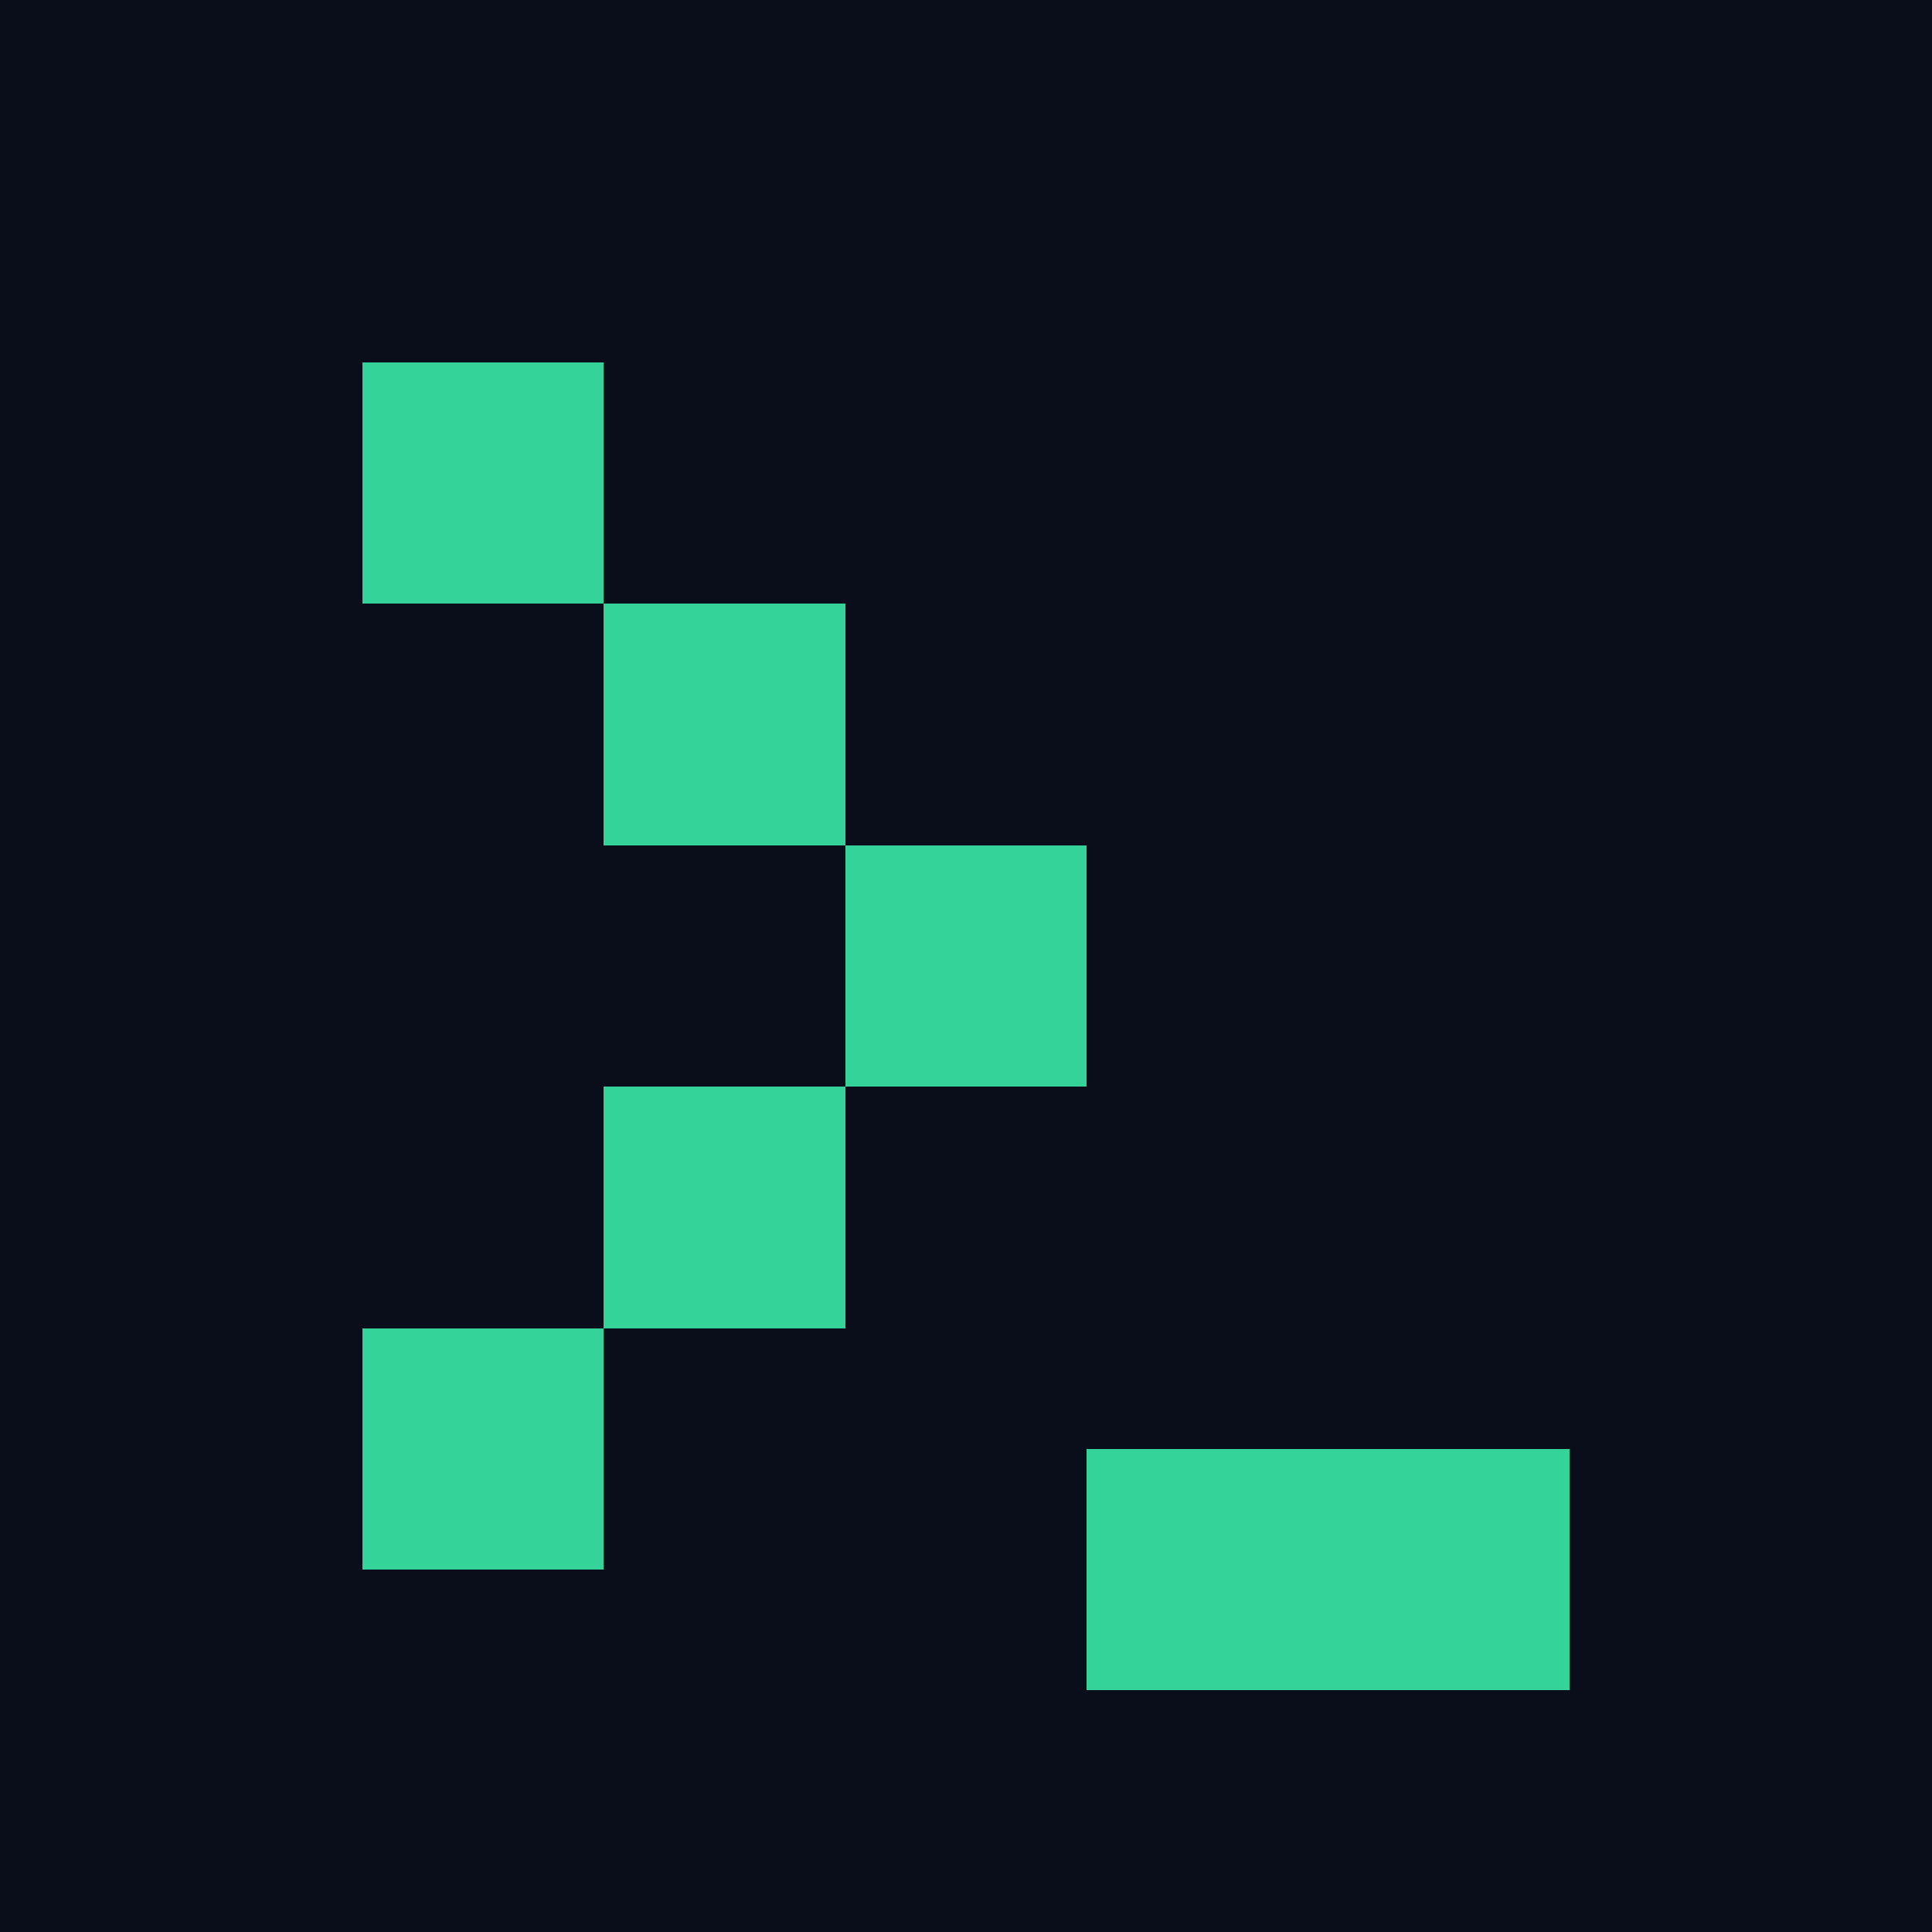
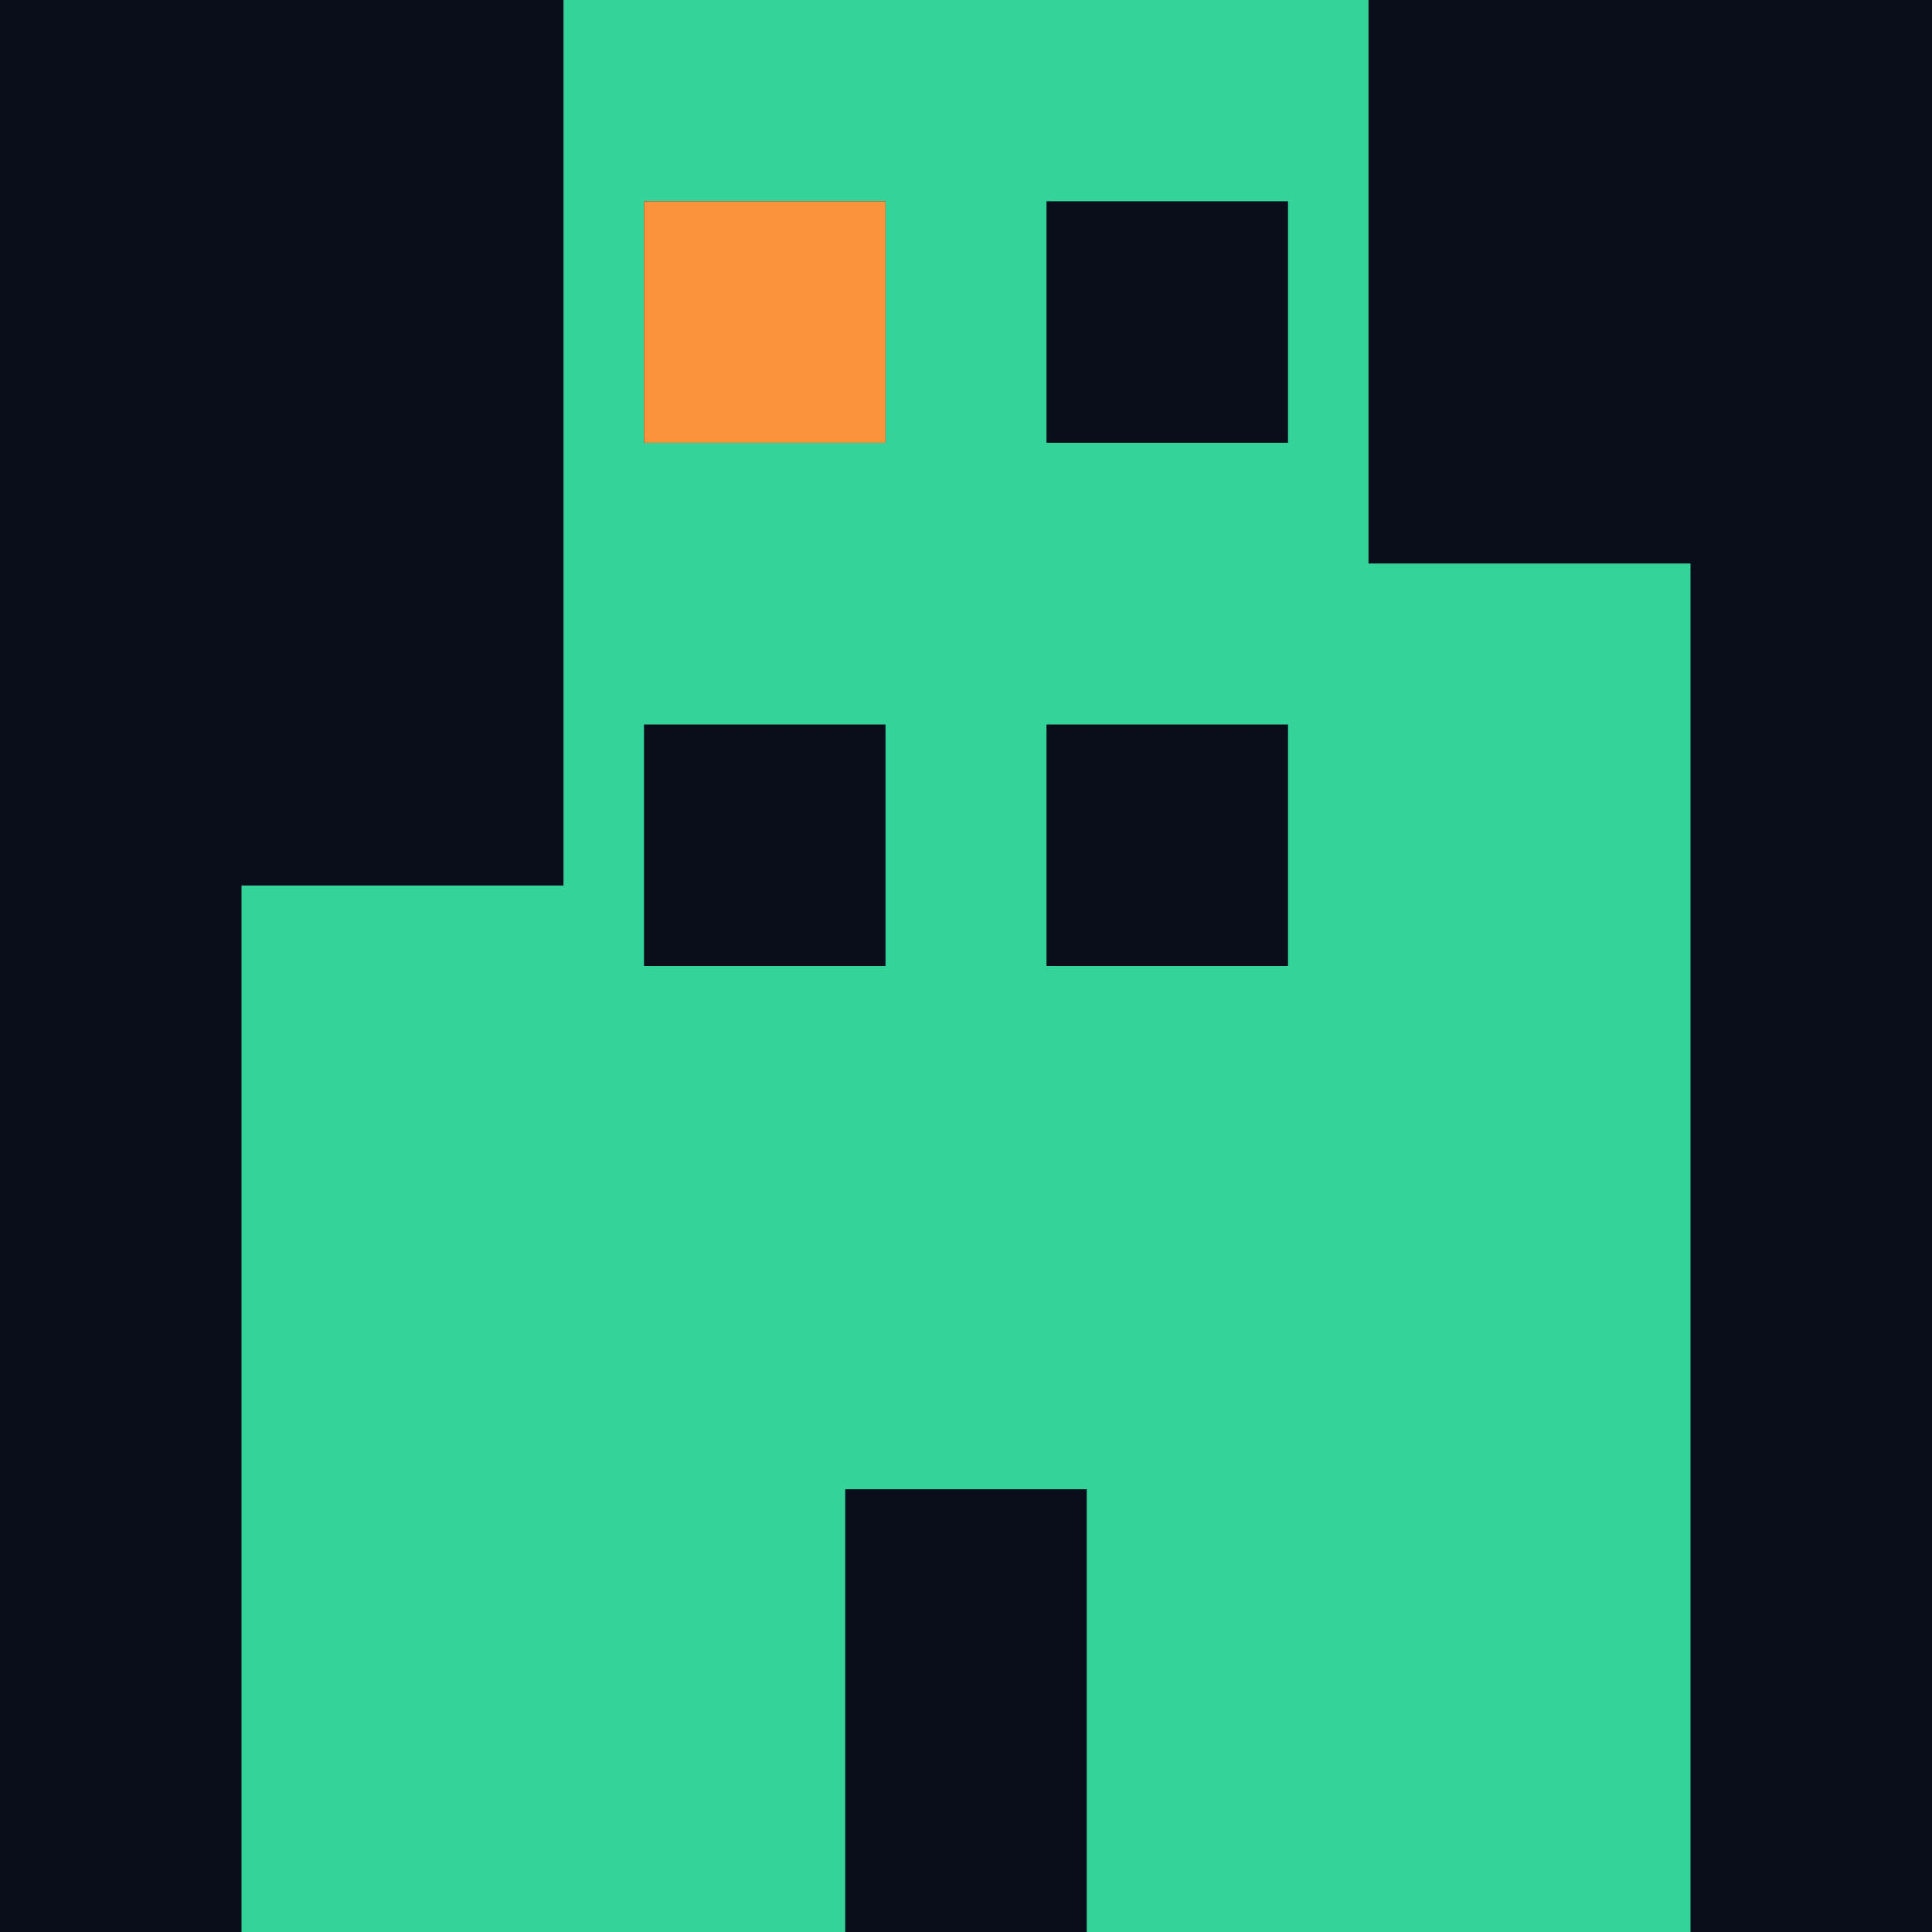
- <svg xmlns="http://www.w3.org/2000/svg" viewBox="0 0 16 16" shape-rendering="crispEdges">
-   <rect width="16" height="16" fill="#090e1a" />
-   <g fill="#34d399">
-     <rect x="3" y="3" width="2" height="2" />
-     <rect x="5" y="5" width="2" height="2" />
-     <rect x="7" y="7" width="2" height="2" />
-     <rect x="5" y="9" width="2" height="2" />
-     <rect x="3" y="11" width="2" height="2" />
-     <rect x="9" y="12" width="4" height="2" />
-   </g>
+ <svg xmlns="http://www.w3.org/2000/svg" viewBox="-3 0 24 24">
+   <rect x="-3" width="24" height="24" fill="#090e1a" />
+   <path fill="#34d399" fill-rule="evenodd" d="M4 0 H14 V7 H18 V24 H0 V11 H4 Z            M5 2.5 h3 v3 h-3 z M10 2.5 h3 v3 h-3 z            M5 9 h3 v3 h-3 z M10 9 h3 v3 h-3 z            M7.5 18.5 h3 v5.5 h-3 z" />
+   <rect x="5" y="2.5" width="3" height="3" fill="#fb923c" />
</svg>
